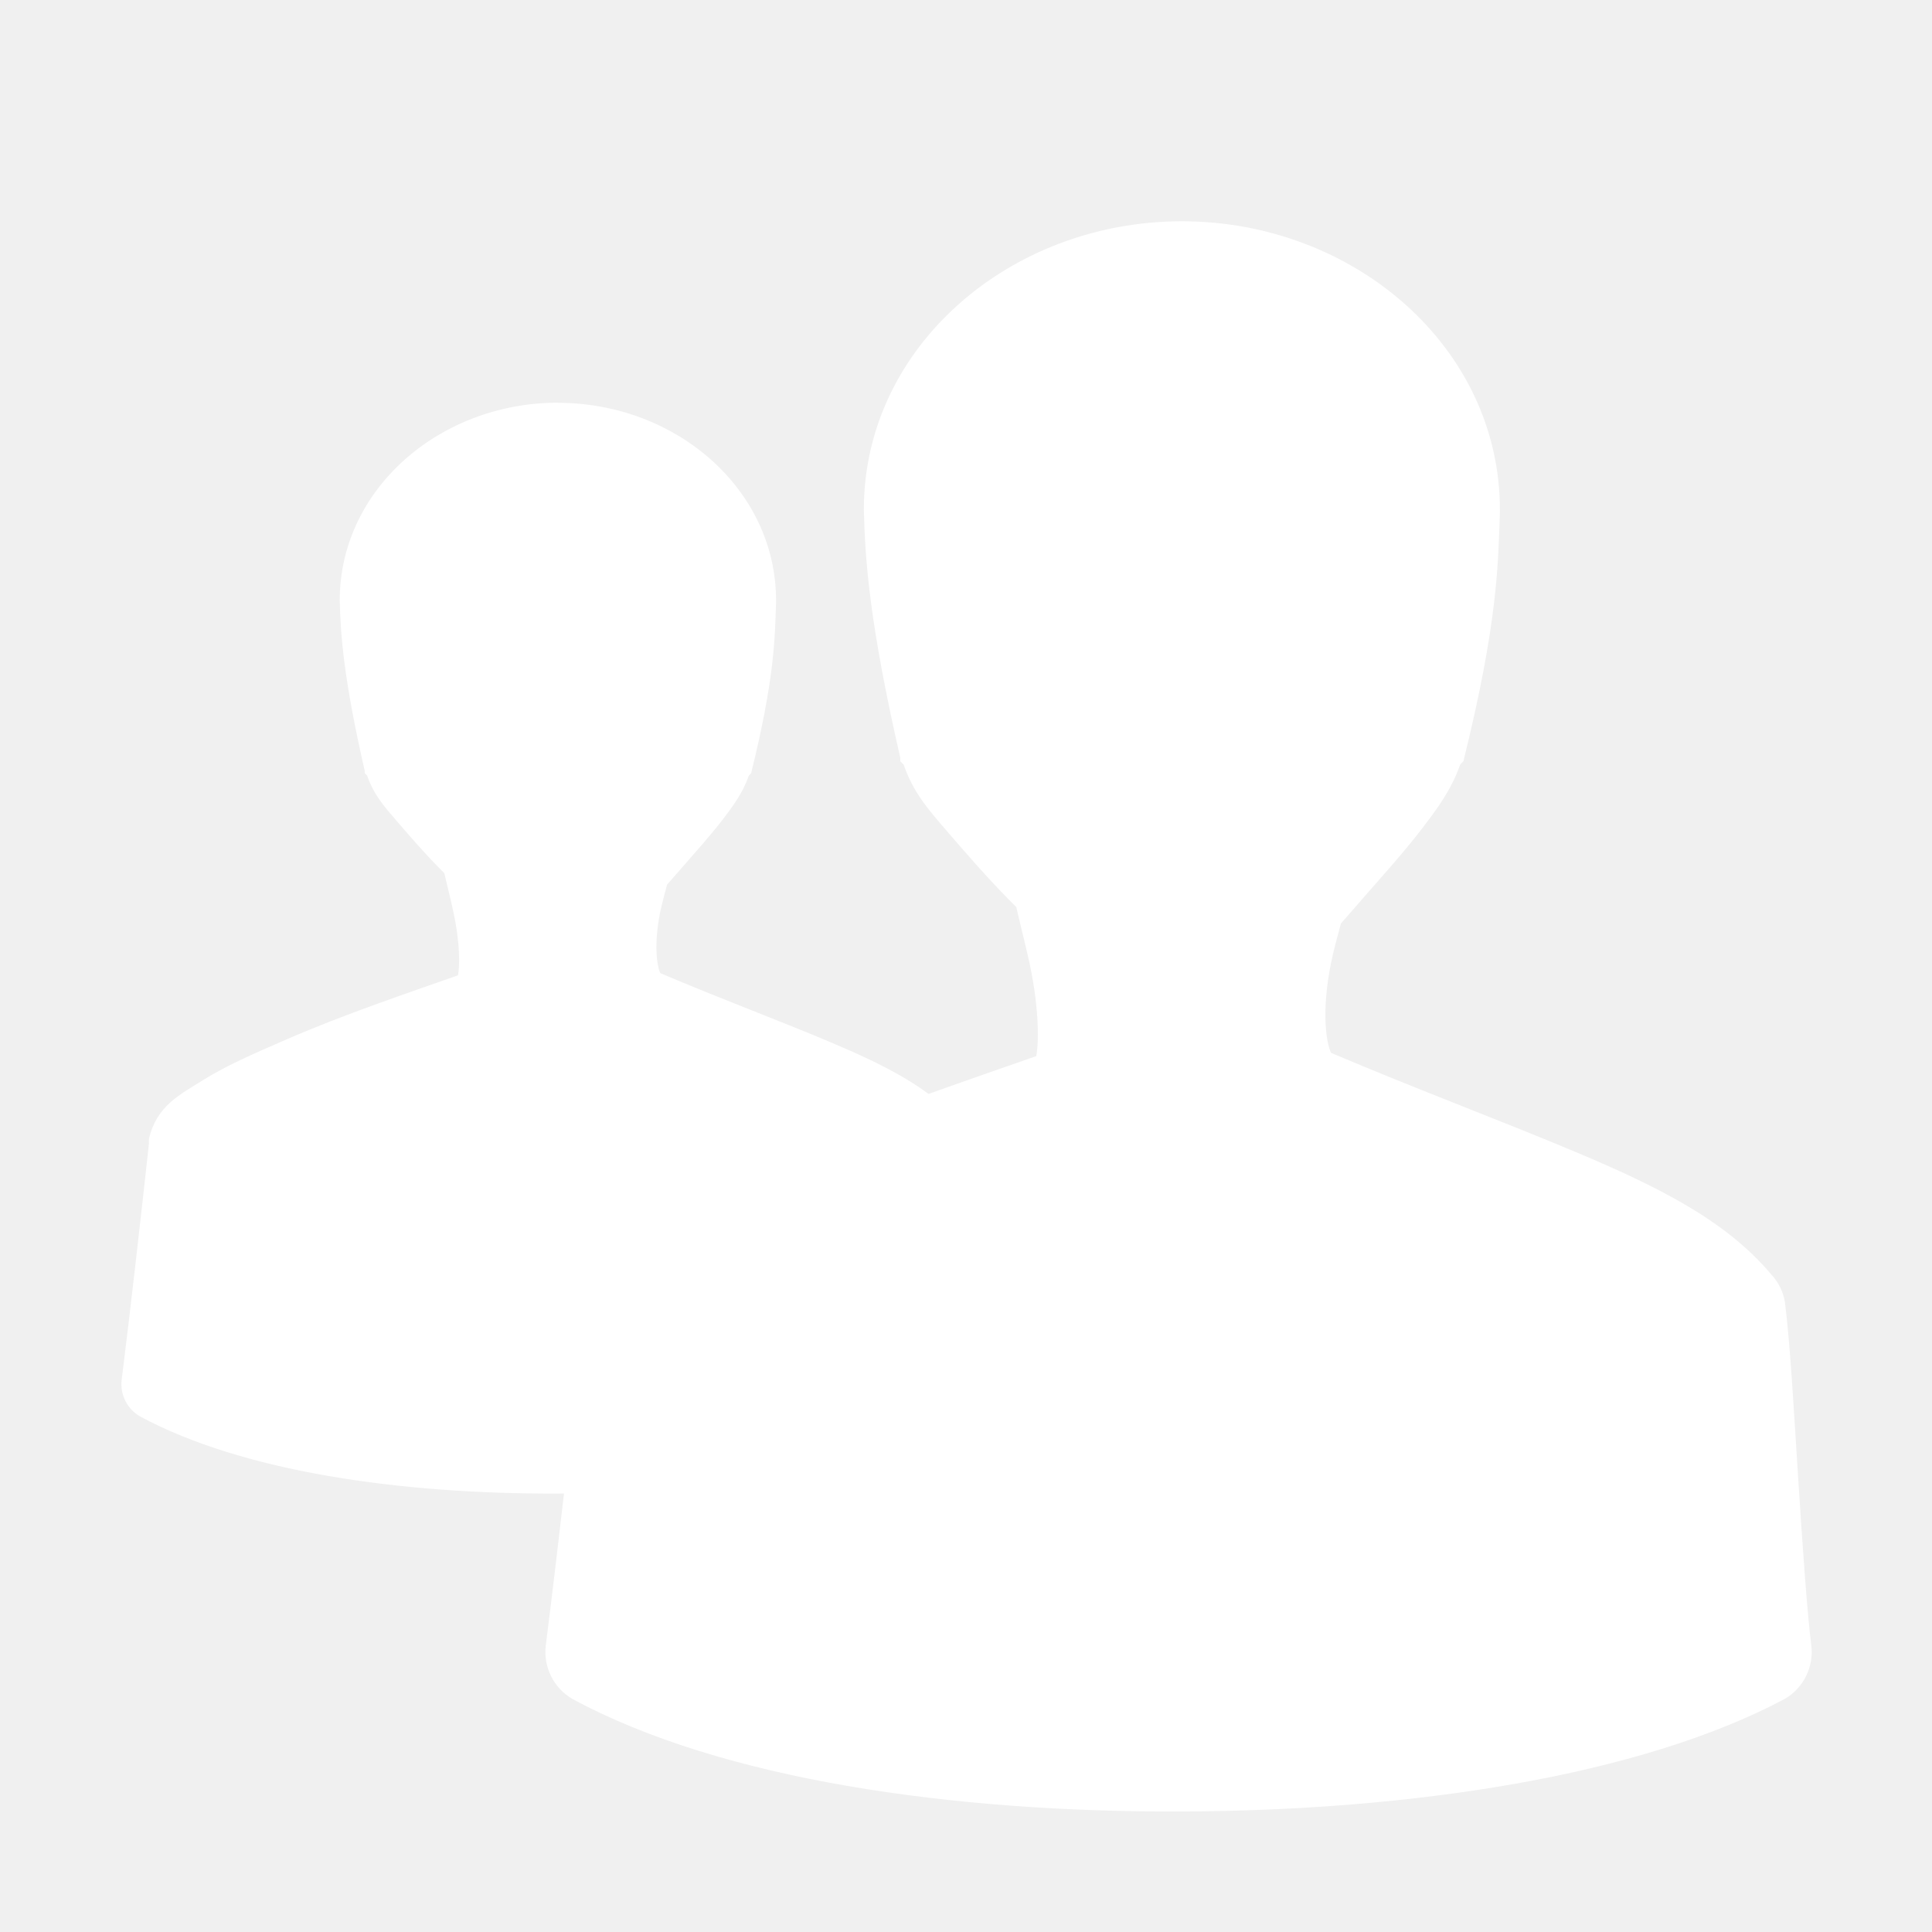
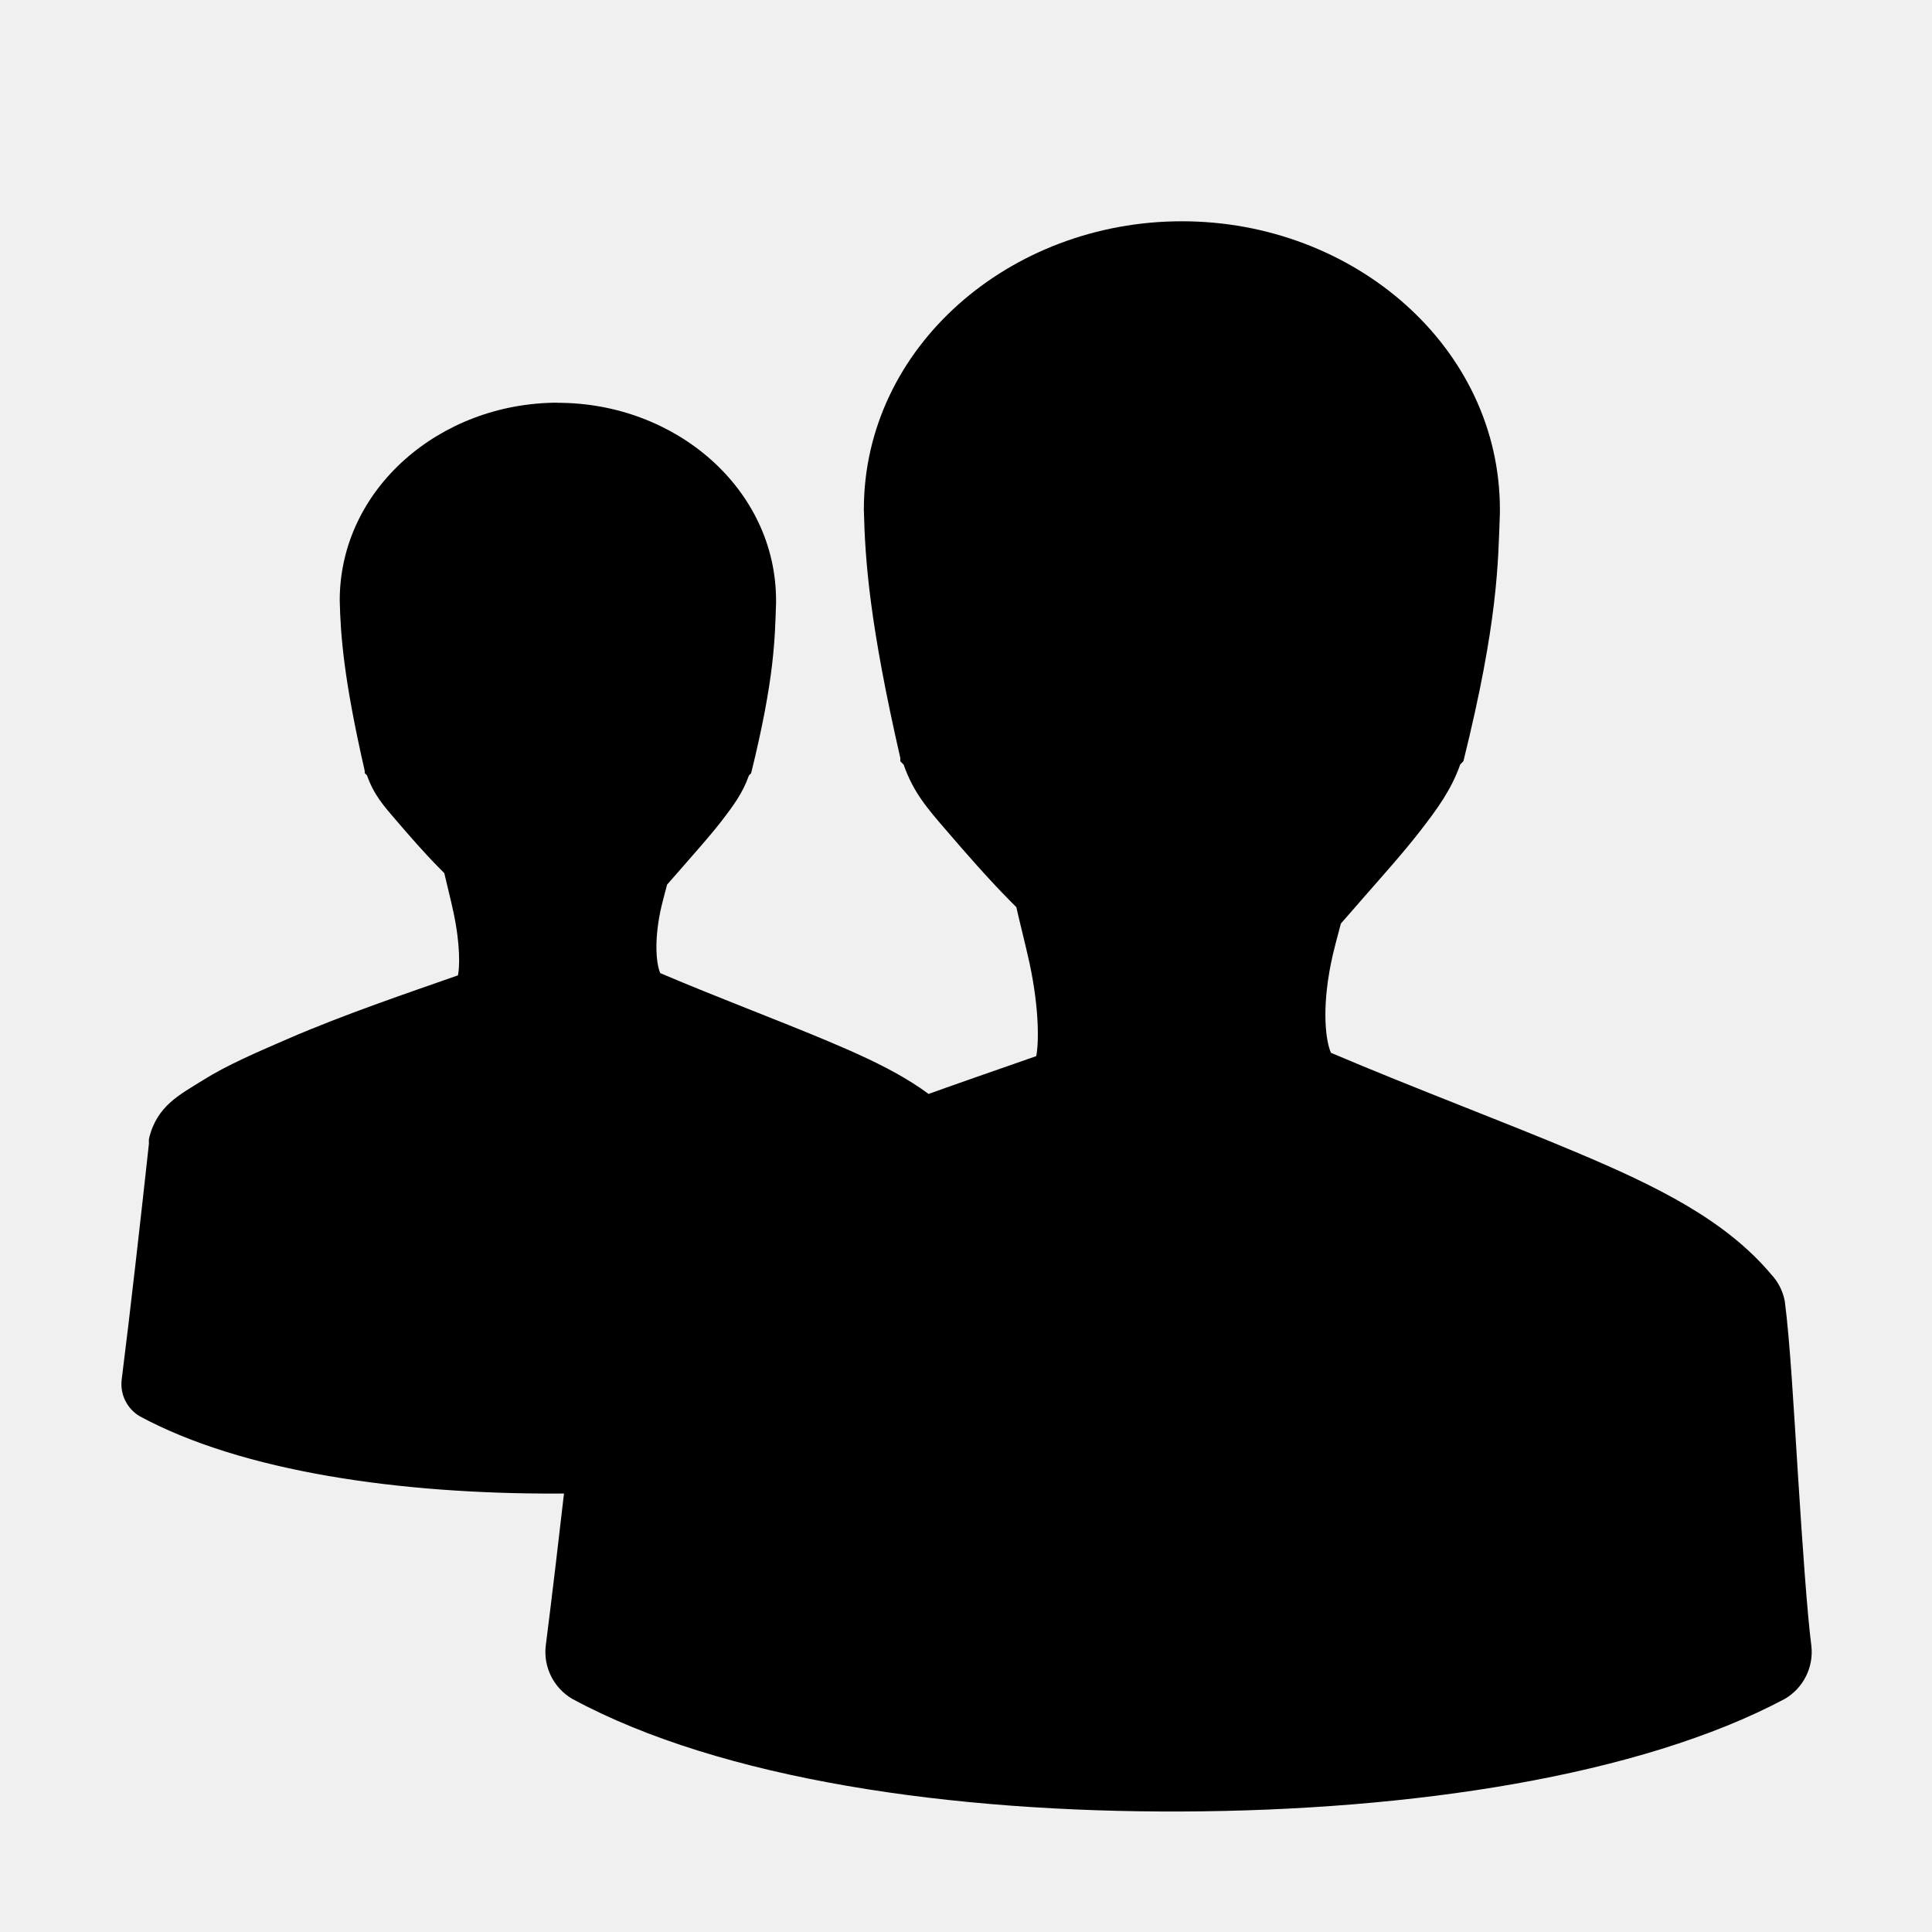
<svg xmlns="http://www.w3.org/2000/svg" height="32" width="32" viewbox="0 0 32 32">
-   <path d="M9.24 6.67c-1.955 0-3.613 1.43-3.613 3.275.014.583.066 1.302.414 2.823v.037l.038.038c.112.32.275.503.49.753.215.25.47.544.715.79l.075.076c.048.21.107.436.15.64.117.54.105.922.076 1.053-.84.295-1.885.647-2.823 1.054-.526.228-1.002.433-1.392.677-.39.244-.777.43-.903.978a.473.473 0 0 0 0 .076c-.123 1.13-.31 2.793-.452 3.915a.618.618 0 0 0 .3.603c1.704.92 4.32 1.29 6.927 1.28 2.607-.01 5.202-.403 6.85-1.28a.618.618 0 0 0 .3-.603c-.044-.35-.1-1.14-.15-1.92-.05-.778-.09-1.543-.15-1.994a.607.607 0 0 0-.15-.3c-.524-.626-1.306-1.008-2.22-1.393-.836-.352-1.815-.717-2.786-1.13-.055-.12-.11-.473 0-1.016.03-.144.074-.3.113-.45l.263-.3c.216-.248.447-.506.64-.754.192-.25.35-.462.452-.753l.037-.038c.393-1.588.393-2.25.413-2.823v-.037c0-1.845-1.658-3.275-3.613-3.275zm10.336-3.005c-2.85 0-5.268 2.084-5.268 4.774.02.85.096 1.898.604 4.115v.055l.055.055c.162.466.4.733.713 1.097s.687.793 1.043 1.153c.04.042.068.068.11.11.07.306.155.636.22.932.168.788.15 1.346.11 1.537-1.226.43-2.75.942-4.117 1.536-.768.334-1.462.632-2.03.988-.57.356-1.134.625-1.317 1.427a.67.67 0 0 0 0 .11c-.18 1.648-.452 4.07-.66 5.707a.9.9 0 0 0 .44.878c2.48 1.34 6.295 1.88 10.096 1.865s7.584-.586 9.987-1.865a.9.9 0 0 0 .44-.878c-.067-.512-.148-1.665-.22-2.8-.072-1.133-.134-2.25-.22-2.907a.884.884 0 0 0-.22-.44c-.763-.91-1.903-1.468-3.237-2.03-1.217-.513-2.645-1.045-4.06-1.646-.08-.177-.16-.69 0-1.483.042-.212.108-.44.164-.658.133-.15.237-.272.384-.44.315-.36.652-.735.933-1.098.28-.362.51-.673.66-1.097l.053-.055c.574-2.315.574-3.28.604-4.116V8.44c0-2.69-2.418-4.775-5.268-4.775z" fill="#fff" />
+   <path d="M9.24 6.67c-1.955 0-3.613 1.43-3.613 3.275.014.583.066 1.302.414 2.823v.037l.038.038c.112.32.275.503.49.753.215.25.47.544.715.79l.075.076c.048.21.107.436.15.64.117.54.105.922.076 1.053-.84.295-1.885.647-2.823 1.054-.526.228-1.002.433-1.392.677-.39.244-.777.43-.903.978a.473.473 0 0 0 0 .076c-.123 1.13-.31 2.793-.452 3.915a.618.618 0 0 0 .3.603c1.704.92 4.32 1.29 6.927 1.28 2.607-.01 5.202-.403 6.85-1.28a.618.618 0 0 0 .3-.603c-.044-.35-.1-1.14-.15-1.92-.05-.778-.09-1.543-.15-1.994a.607.607 0 0 0-.15-.3c-.524-.626-1.306-1.008-2.22-1.393-.836-.352-1.815-.717-2.786-1.13-.055-.12-.11-.473 0-1.016.03-.144.074-.3.113-.45l.263-.3c.216-.248.447-.506.64-.754.192-.25.35-.462.452-.753l.037-.038c.393-1.588.393-2.25.413-2.823v-.037c0-1.845-1.658-3.275-3.613-3.275zm10.336-3.005c-2.85 0-5.268 2.084-5.268 4.774.02.85.096 1.898.604 4.115v.055l.055.055c.162.466.4.733.713 1.097s.687.793 1.043 1.153c.04.042.068.068.11.11.07.306.155.636.22.932.168.788.15 1.346.11 1.537-1.226.43-2.75.942-4.117 1.536-.768.334-1.462.632-2.03.988-.57.356-1.134.625-1.317 1.427a.67.67 0 0 0 0 .11c-.18 1.648-.452 4.07-.66 5.707a.9.9 0 0 0 .44.878c2.48 1.34 6.295 1.88 10.096 1.865s7.584-.586 9.987-1.865a.9.9 0 0 0 .44-.878c-.067-.512-.148-1.665-.22-2.8-.072-1.133-.134-2.25-.22-2.907a.884.884 0 0 0-.22-.44c-.763-.91-1.903-1.468-3.237-2.03-1.217-.513-2.645-1.045-4.06-1.646-.08-.177-.16-.69 0-1.483.042-.212.108-.44.164-.658.133-.15.237-.272.384-.44.315-.36.652-.735.933-1.098.28-.362.51-.673.66-1.097l.053-.055c.574-2.315.574-3.28.604-4.116V8.44c0-2.69-2.418-4.775-5.268-4.775z" />
</svg>
